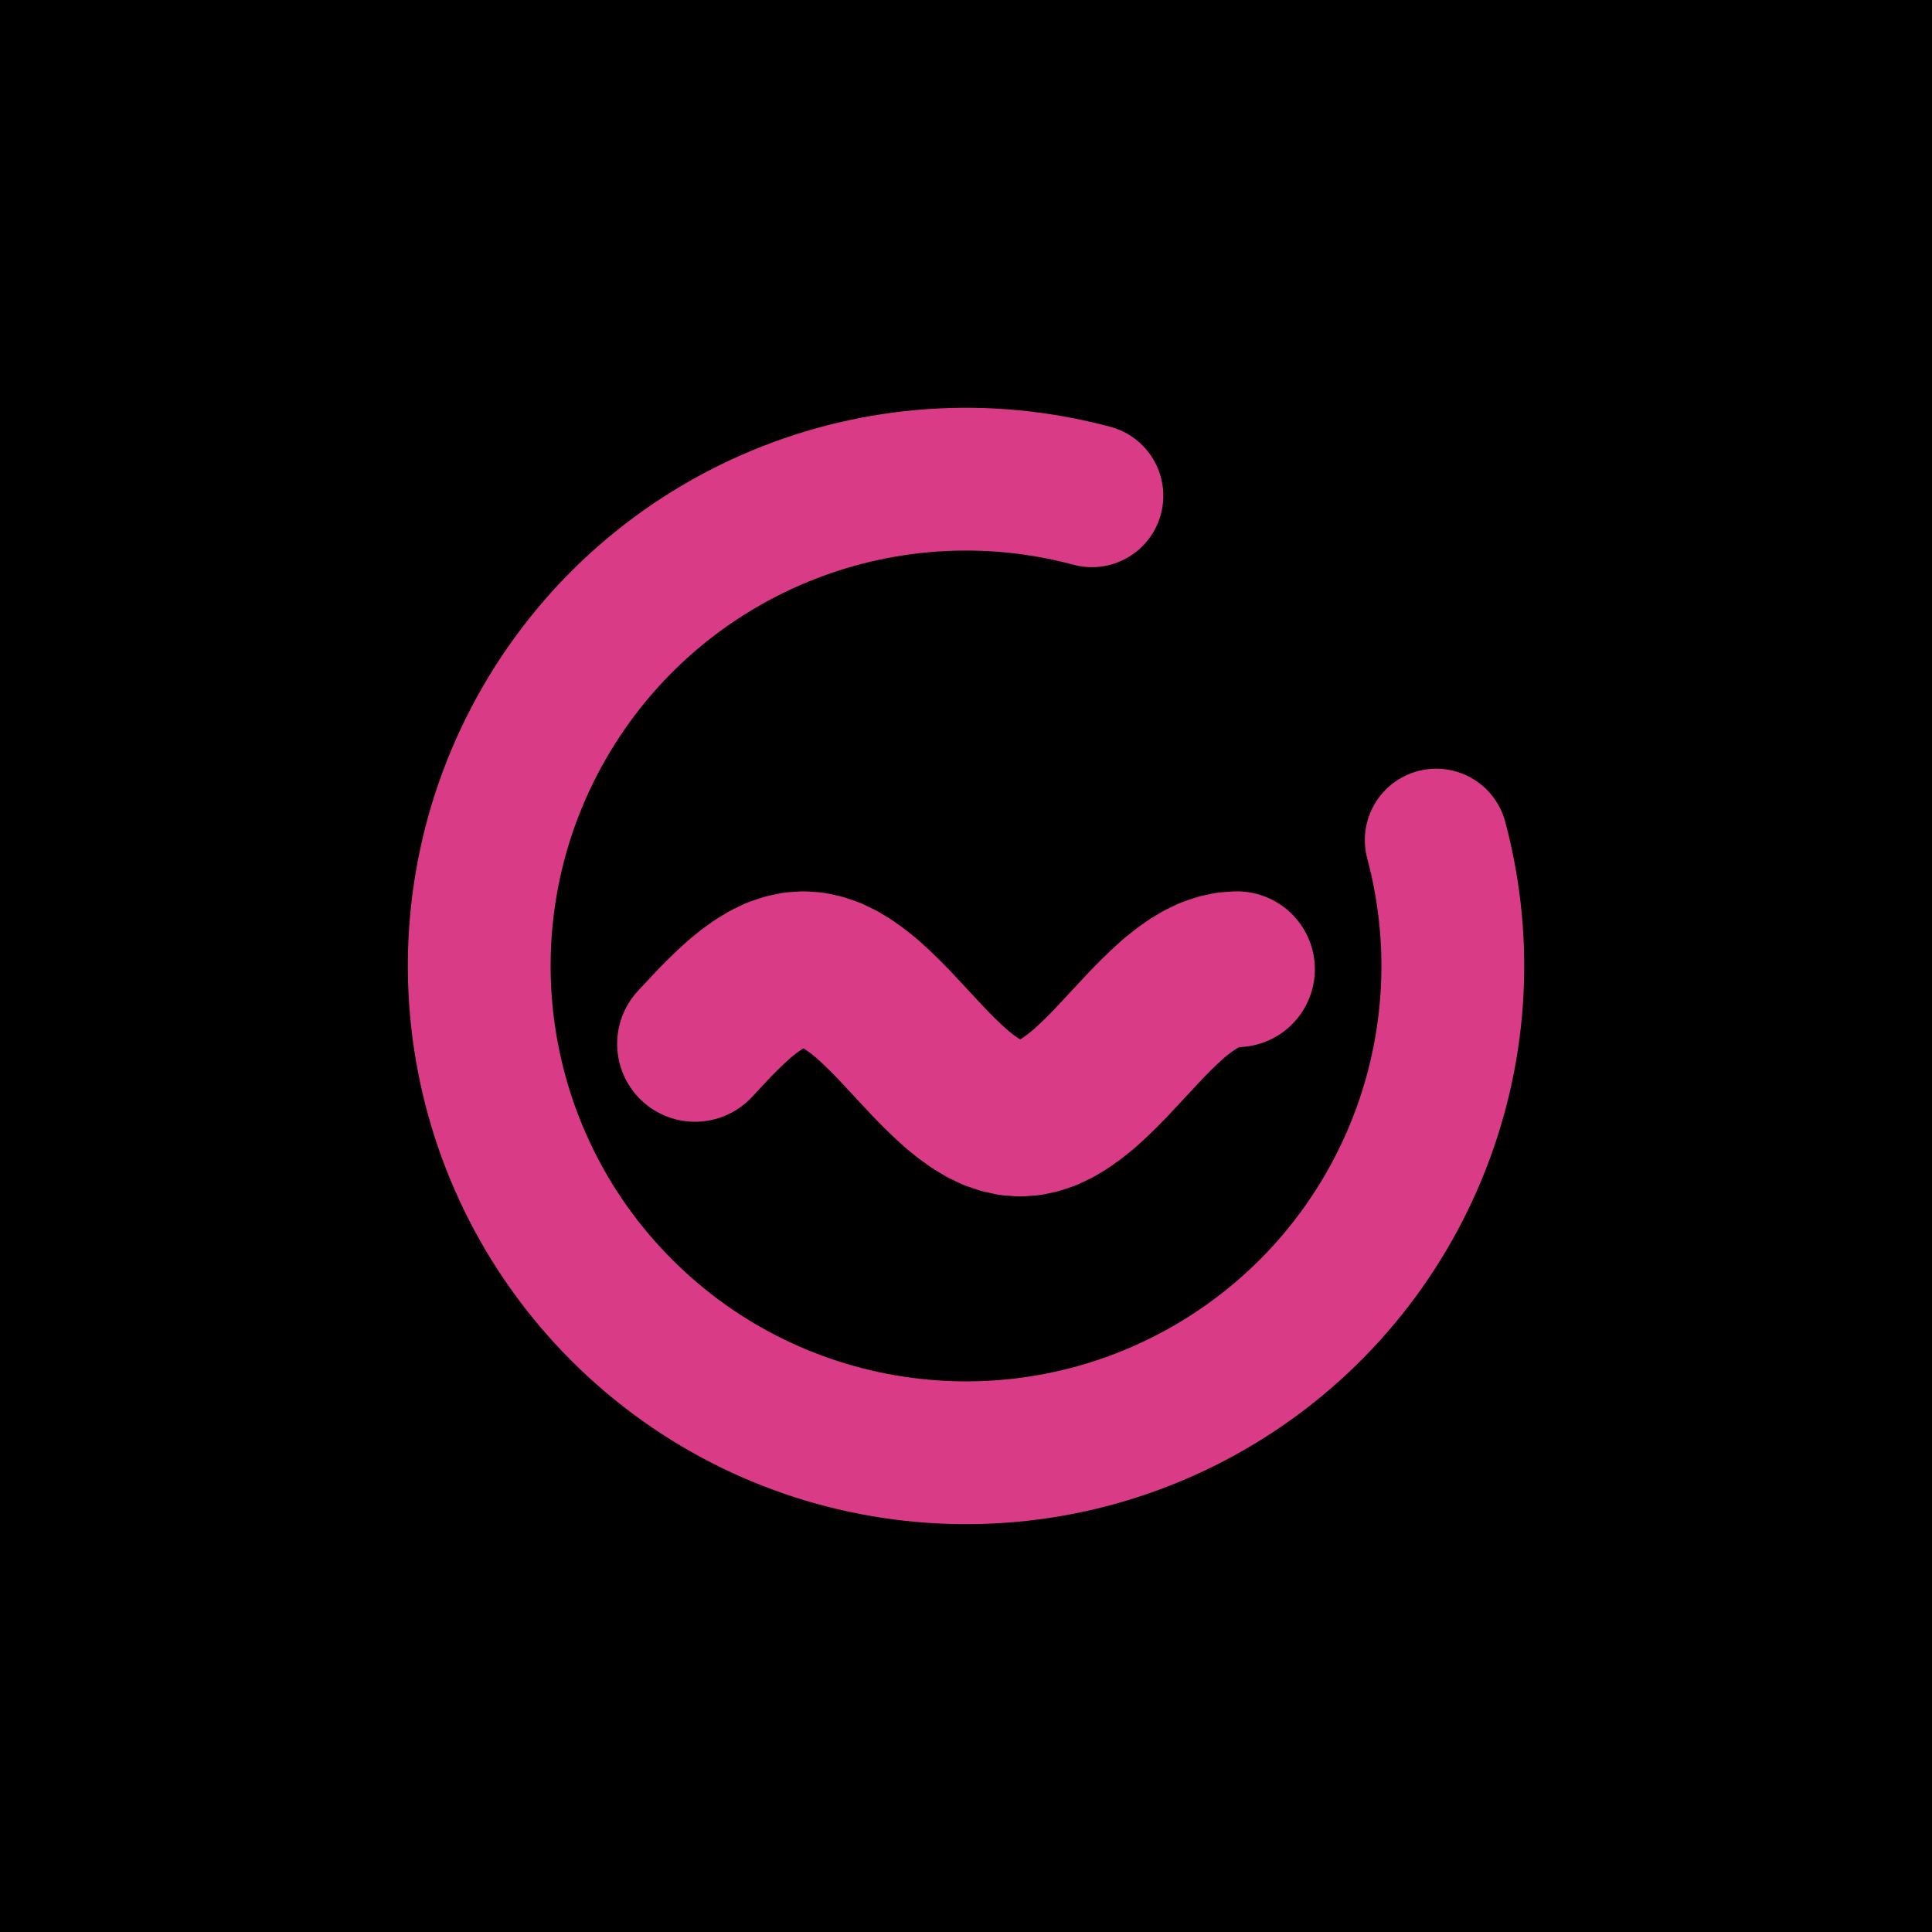
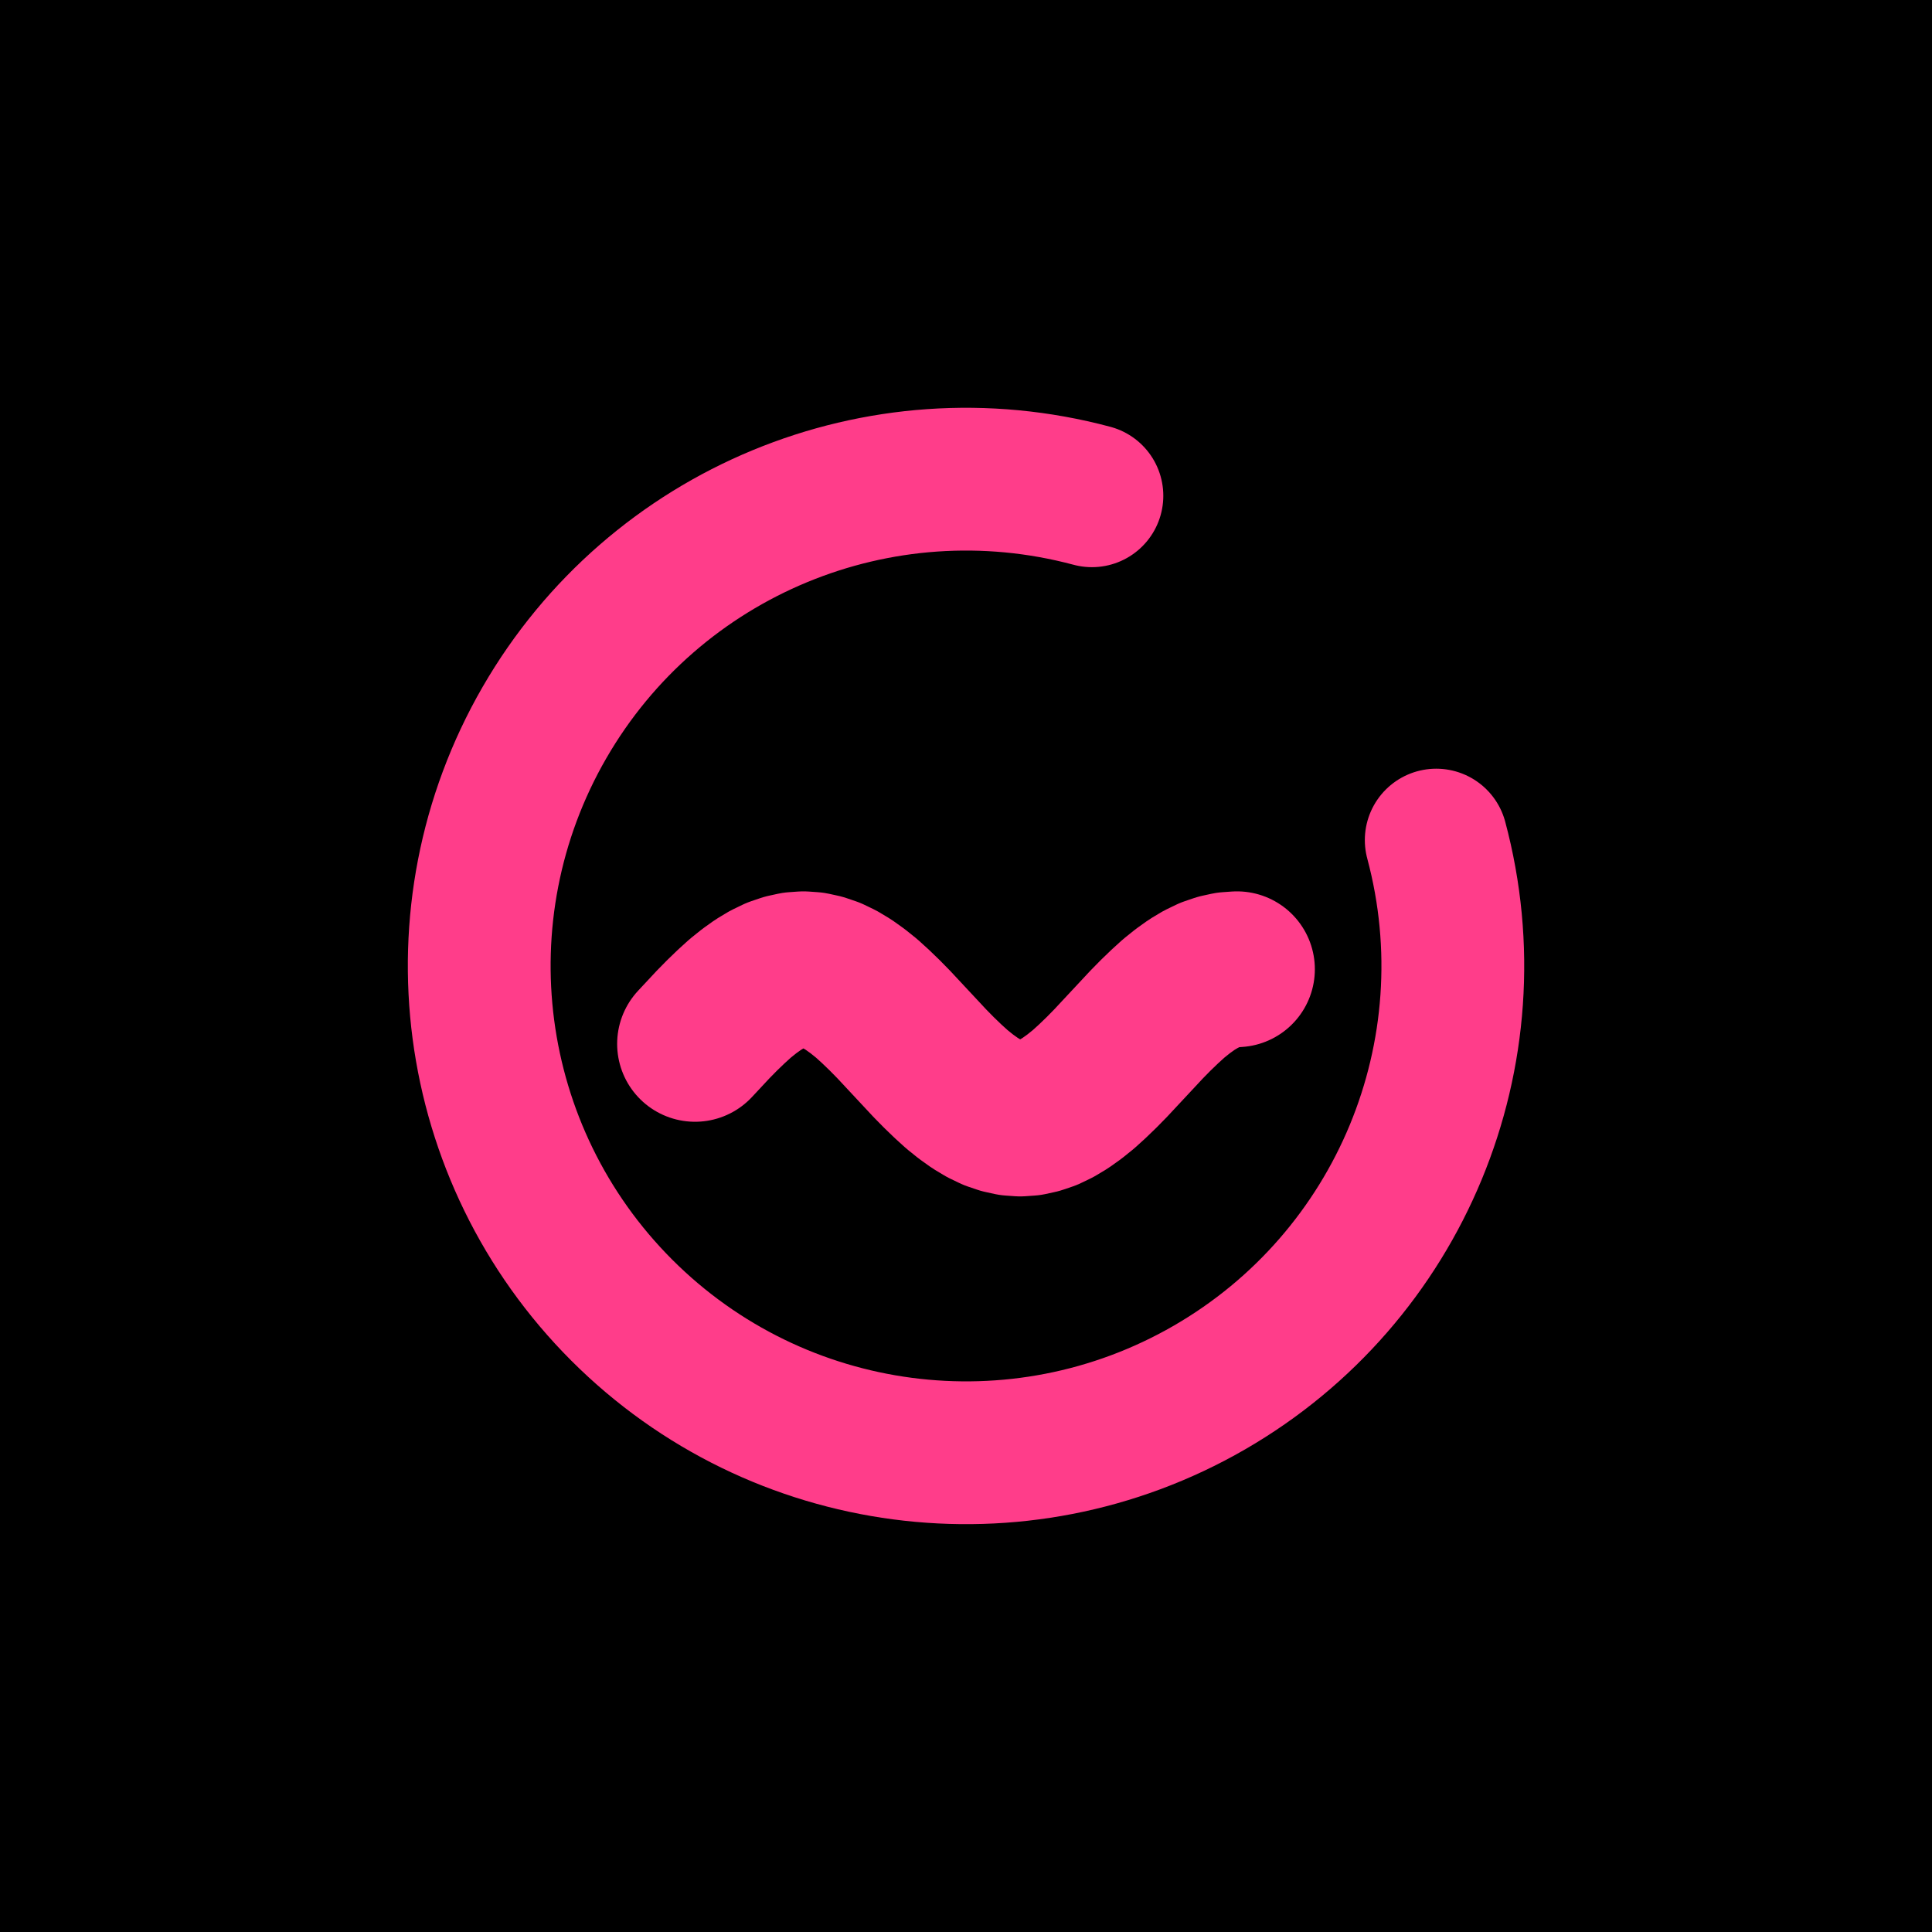
<svg xmlns="http://www.w3.org/2000/svg" viewBox="0 0 1024 1024" width="1024" height="1024">
  <rect width="1024" height="1024" fill="#000000" />
-   <g transform="translate(512 512) scale(0.86) translate(-512 -512)" fill="none" stroke="#D93B86" stroke-linecap="round" stroke-linejoin="round">
+   <g transform="translate(512 512) scale(0.86) translate(-512 -512)" fill="none" stroke="#FF3D8A" stroke-linecap="round" stroke-linejoin="round">
    <path stroke-width="88" d="M801.8 434.4 A300 300 0 1 1 589.6 222.2" />
    <path stroke-width="96" d="M345.0,560.0 L350.6,554.0 L356.1,548.1 L361.7,542.4 L367.3,537.0 L372.8,532.0 L378.4,527.5 L384.0,523.5 L389.5,520.2 L395.1,517.5 L400.7,515.6 L406.2,514.4 L411.8,514.0 L417.4,514.4 L422.9,515.6 L428.5,517.5 L434.1,520.2 L439.6,523.5 L445.2,527.5 L450.8,532.0 L456.3,537.0 L461.9,542.4 L467.5,548.1 L473.0,554.0 L478.6,560.0 L484.2,566.0 L489.7,571.9 L495.3,577.6 L500.9,583.0 L506.4,588.0 L512.0,592.5 L517.6,596.5 L523.1,599.8 L528.7,602.5 L534.3,604.4 L539.8,605.6 L545.4,606.0 L551.0,605.6 L556.5,604.4 L562.1,602.5 L567.7,599.8 L573.2,596.5 L578.8,592.5 L584.4,588.0 L589.9,583.0 L595.5,577.6 L601.1,571.9 L606.6,566.0 L612.2,560.0 L617.8,554.0 L623.3,548.1 L628.9,542.4 L634.5,537.0 L640.0,532.0 L645.6,527.5 L651.2,523.5 L656.7,520.2 L662.3,517.5 L667.9,515.6 L673.4,514.4 L679.0,514.0" />
  </g>
</svg>
